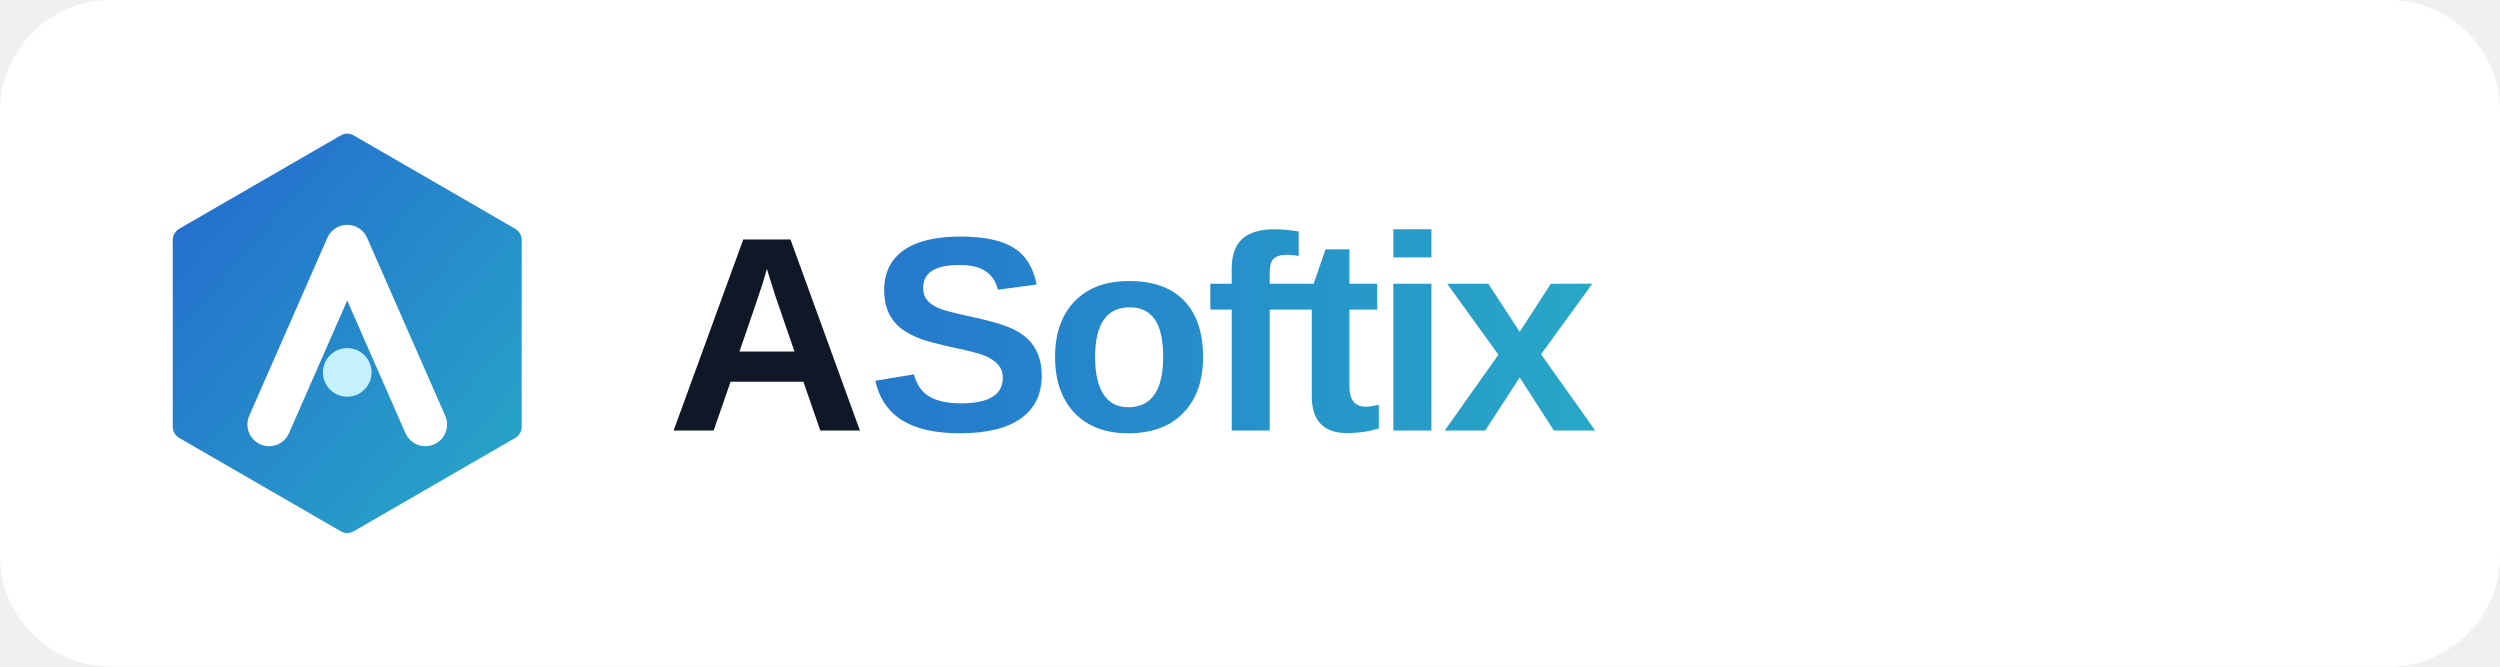
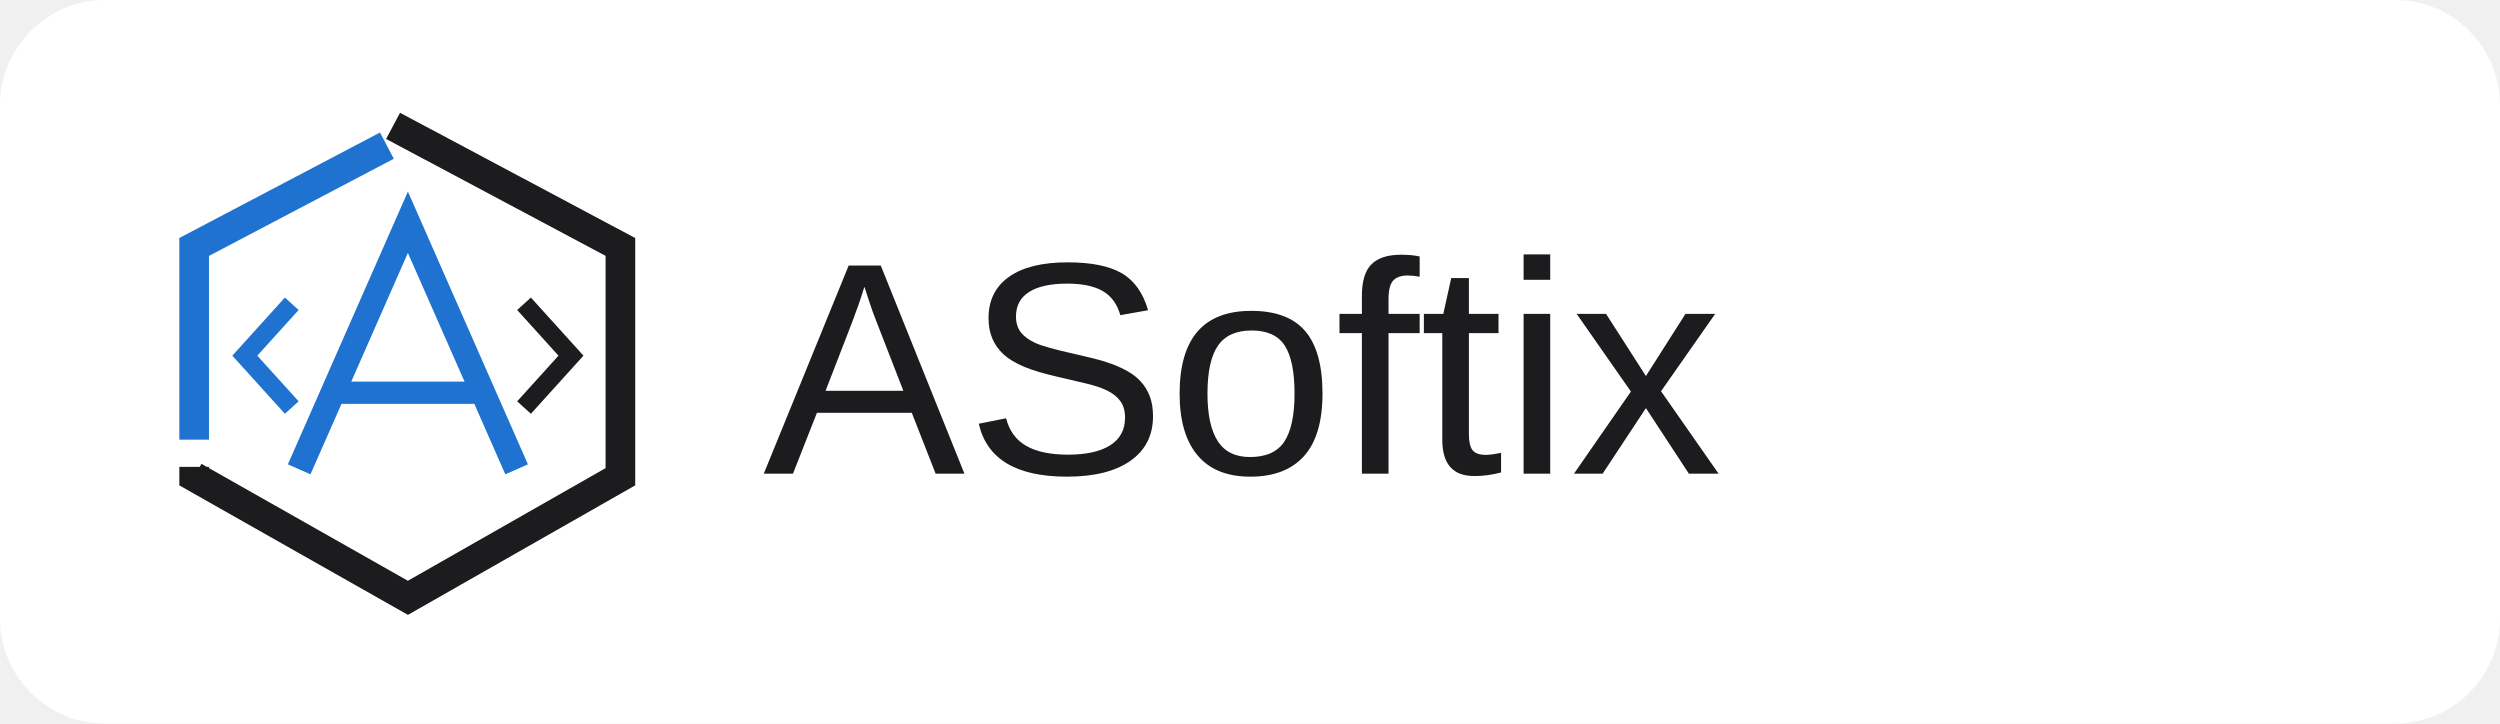
- <svg xmlns="http://www.w3.org/2000/svg" viewBox="0 0 360 96" width="360" height="96">
-   <defs>
-     <linearGradient id="t" x1="0" y1="0" x2="1" y2="0">
-       <stop offset="0" stop-color="#246BCE" />
-       <stop offset="1" stop-color="#27A8C7" />
-     </linearGradient>
-   </defs>
-   <rect width="360" height="96" rx="16" fill="#FFFFFF" />
-   <g transform="translate(20 18) scale(1.25)">
-     <defs>
-       <linearGradient id="g" x1="0" y1="0" x2="1" y2="1">
-         <stop offset="0" stop-color="#246BCE" />
-         <stop offset="1" stop-color="#27A8C7" />
-       </linearGradient>
-     </defs>
-     <path d="M24 2.5 42.6 13.25V34.75L24 45.5 5.4 34.75V13.25Z" fill="url(#g)" stroke="url(#g)" stroke-width="3" stroke-linejoin="round" />
-     <path d="M15 34.5 24 14 33 34.5" fill="none" stroke="#fff" stroke-width="5" stroke-linecap="round" stroke-linejoin="round" />
-     <circle cx="24" cy="28.5" r="2.8" fill="#c4f1fb" />
-   </g>
-   <text x="96" y="62" font-family="Manrope, 'Segoe UI', Arial, sans-serif" font-size="40" font-weight="800" letter-spacing="-1.2" fill="#101827">A<tspan fill="url(#t)">Softix</tspan>
-   </text>
+ <svg xmlns="http://www.w3.org/2000/svg" viewBox="0 0 380 110" width="380" height="110">
+   <rect width="380" height="110" rx="16" fill="#FFFFFF" />
+   <svg x="22" y="15" width="80" height="80" viewBox="107 -8 426 426">
+     <g fill="none">
+       <path d="M303 30 147 112V268" stroke="#1F72D0" stroke-width="24" />
+       <path class="k" d="M308 14 492 112V298L320 396 147 298V290" stroke="#1C1C1E" stroke-width="24" />
+       <path d="M226 158 188 200 226 242" stroke="#1F72D0" stroke-width="15" />
+       <path class="k" d="M414 158 452 200 414 242" stroke="#1C1C1E" stroke-width="15" />
+       <path d="M232 292 320 92 408 292" stroke="#1F72D0" stroke-width="20" />
+       <path d="M266 230H374" stroke="#1F72D0" stroke-width="18" />
+     </g>
+   </svg>
+   <text x="116" y="72" font-family="Montserrat, 'Segoe UI', Arial, sans-serif" font-size="46" font-weight="500" fill="#1C1C1E">ASoftix</text>
</svg>
